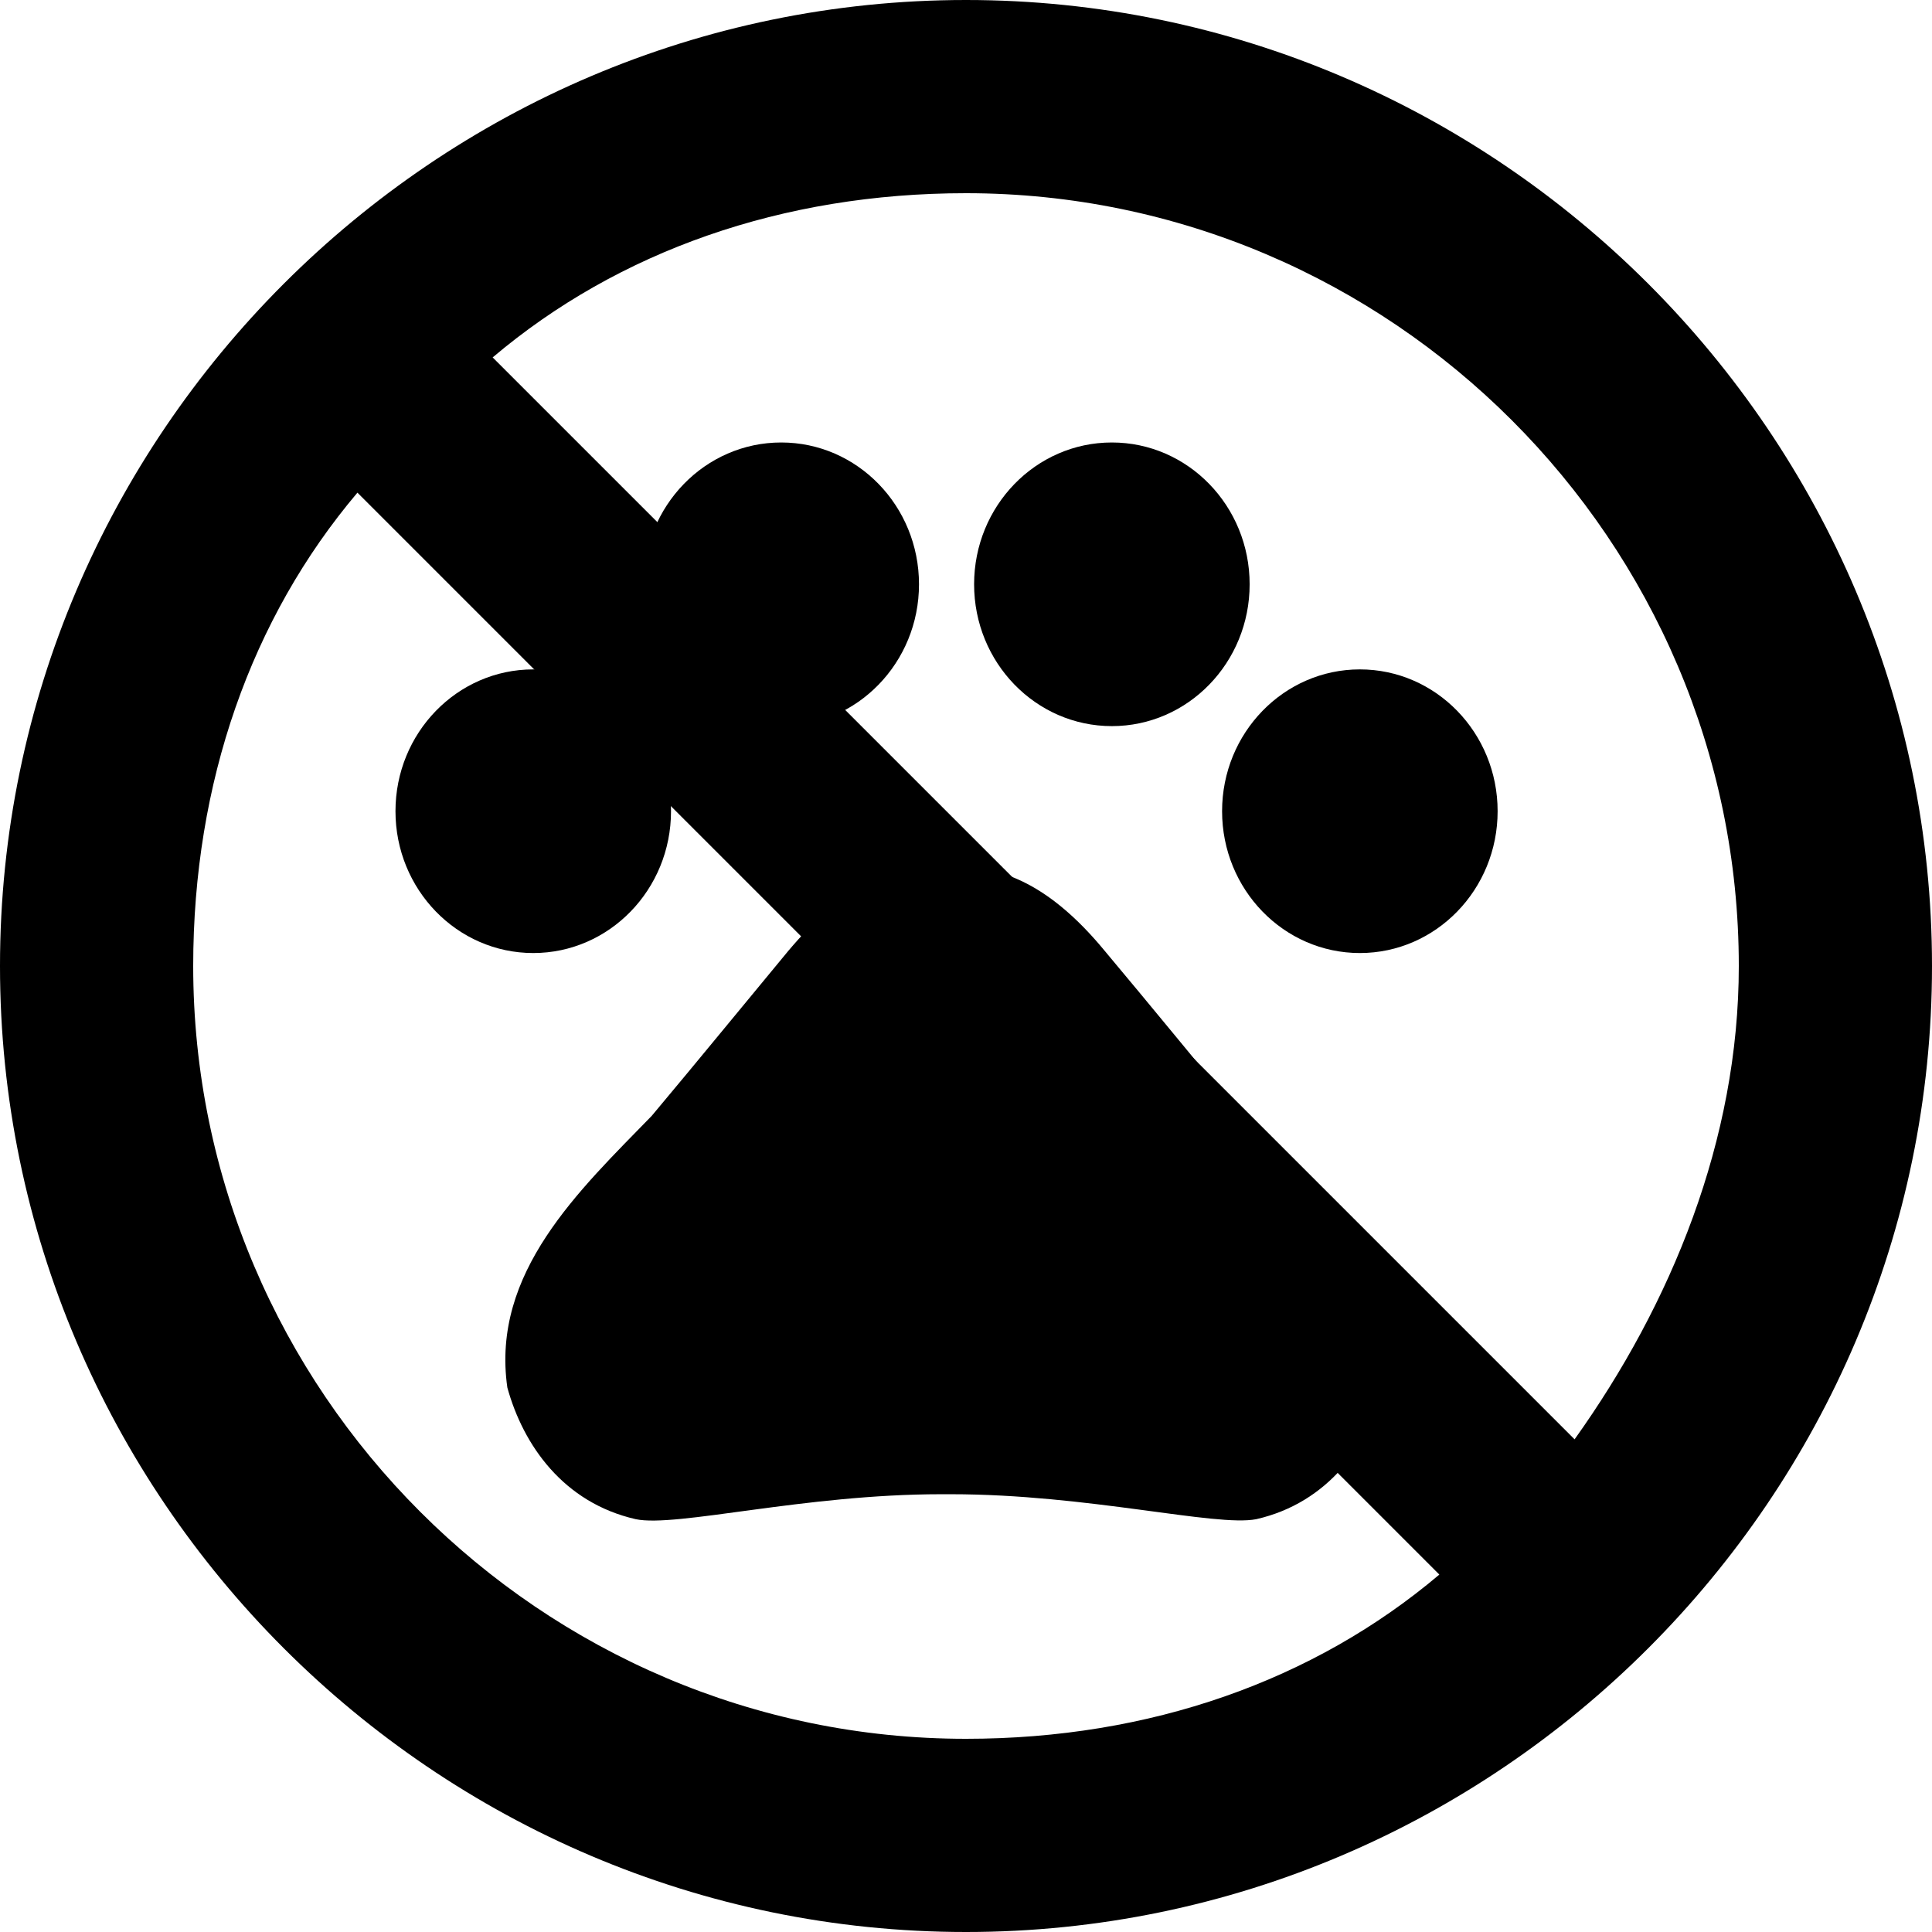
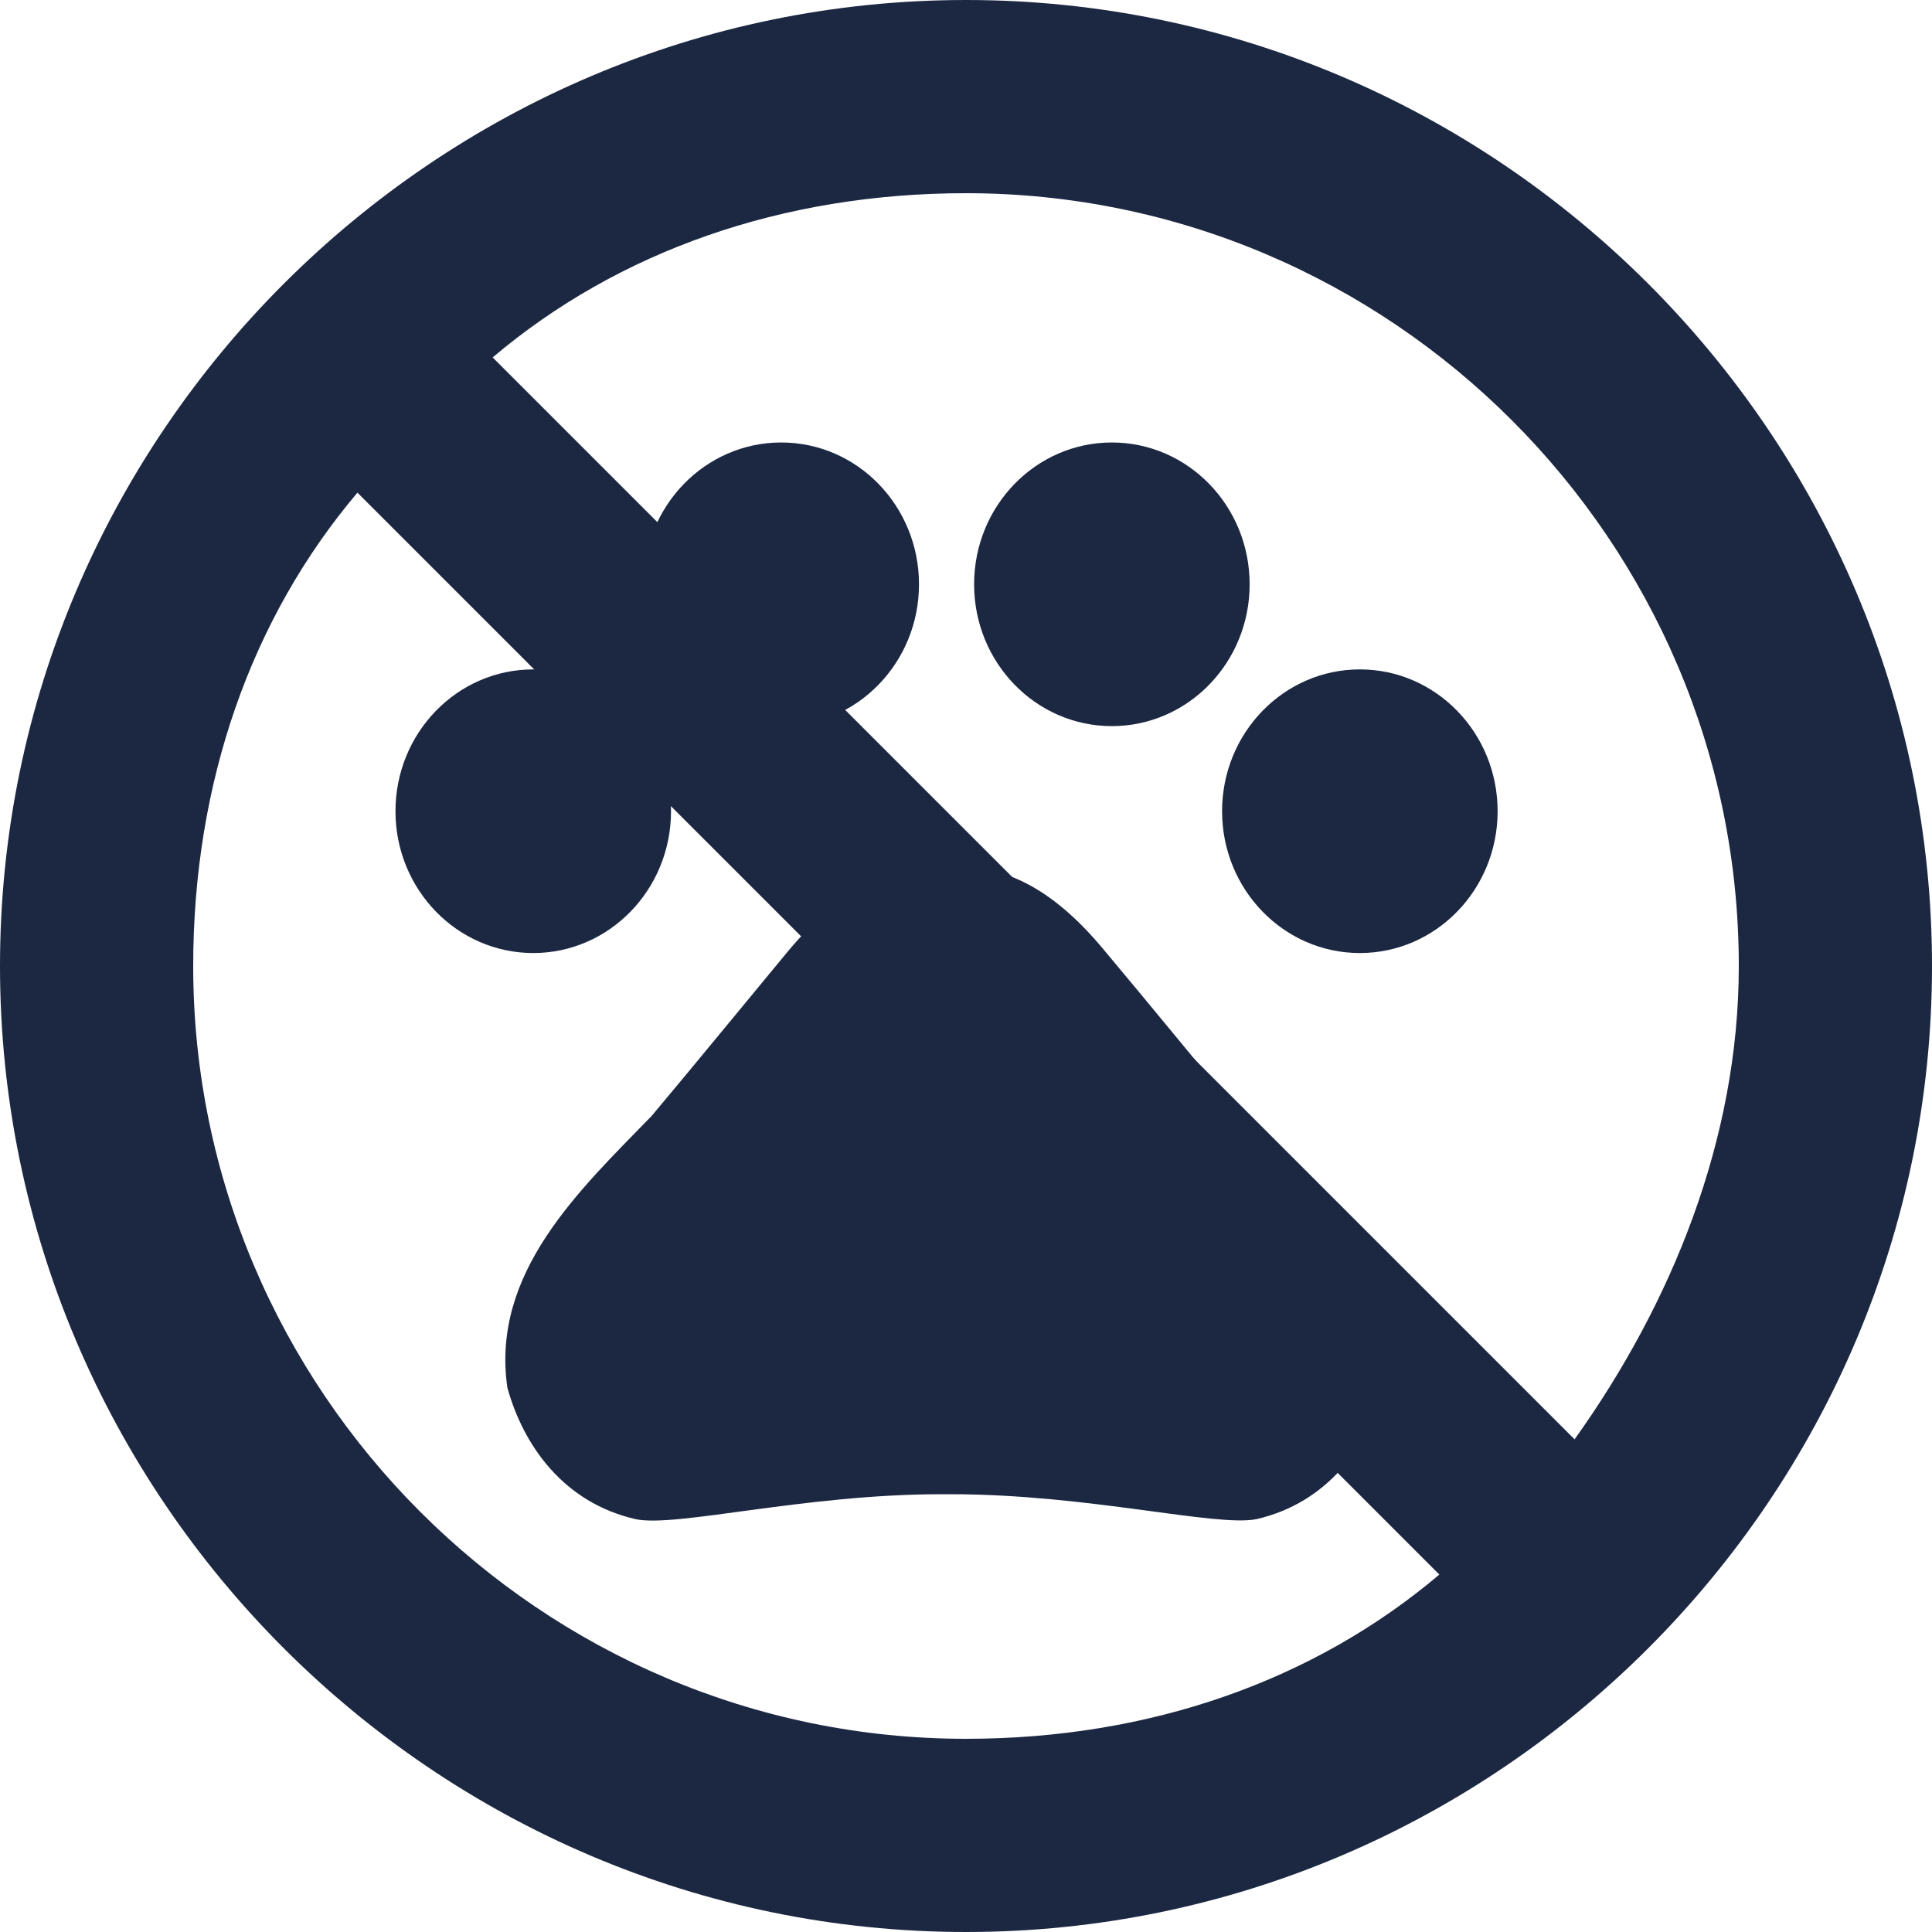
- <svg xmlns="http://www.w3.org/2000/svg" width="149" height="149" viewBox="0 0 149 149" fill="none">
-   <path d="M41.125 73.5C46.993 73.5 51.75 68.603 51.75 62.562C51.75 56.522 46.993 51.625 41.125 51.625C35.257 51.625 30.5 56.522 30.5 62.562C30.5 68.603 35.257 73.5 41.125 73.5Z" fill="black" />
-   <path d="M60.25 56C66.118 56 70.875 51.103 70.875 45.062C70.875 39.022 66.118 34.125 60.25 34.125C54.382 34.125 49.625 39.022 49.625 45.062C49.625 51.103 54.382 56 60.25 56Z" fill="black" />
-   <path d="M85.75 56C91.618 56 96.375 51.103 96.375 45.062C96.375 39.022 91.618 34.125 85.75 34.125C79.882 34.125 75.125 39.022 75.125 45.062C75.125 51.103 79.882 56 85.75 56Z" fill="black" />
-   <path d="M104.875 73.5C110.743 73.5 115.5 68.603 115.5 62.562C115.5 56.522 110.743 51.625 104.875 51.625C99.007 51.625 94.25 56.522 94.25 62.562C94.25 68.603 99.007 73.5 104.875 73.5Z" fill="black" />
-   <path d="M95.695 86.013C91.998 81.55 88.895 77.744 85.155 73.281C83.2 70.919 80.693 68.556 77.718 67.506C77.25 67.331 76.783 67.2 76.315 67.112C75.253 66.938 74.105 66.938 73 66.938C71.895 66.938 70.748 66.938 69.643 67.156C69.175 67.244 68.708 67.375 68.24 67.55C65.265 68.6 62.8 70.963 60.803 73.325C57.105 77.787 54.003 81.594 50.263 86.056C44.695 91.787 37.853 98.131 39.128 107.013C40.36 111.475 43.463 115.894 49.03 117.163C52.133 117.819 62.035 115.238 72.575 115.238H73.34C83.88 115.238 93.783 117.775 96.885 117.163C102.453 115.894 105.555 111.431 106.788 107.013C108.105 98.088 101.263 91.744 95.695 86.013V86.013Z" fill="black" />
-   <path d="M74.5 0C115.475 0 149 33.525 149 74.5C149 115.475 115.475 149 74.5 149C33.525 149 0 115.475 0 74.5C0 33.525 33.525 0 74.5 0ZM74.5 14.9C60.345 14.9 47.68 19.37 37.995 27.565L121.435 111.005C128.885 100.575 134.1 87.91 134.1 74.5C134.1 41.72 107.28 14.9 74.5 14.9ZM111.005 121.435L27.565 37.995C19.37 47.68 14.9 60.345 14.9 74.5C14.9 107.28 41.72 134.1 74.5 134.1C88.655 134.1 101.32 129.63 111.005 121.435Z" fill="black" />
+ <svg xmlns="http://www.w3.org/2000/svg" width="149" height="149" viewBox="0 0 149 149" fill="#1C2842">
+   <path d="M41.125 73.5C46.993 73.5 51.75 68.603 51.75 62.562C51.75 56.522 46.993 51.625 41.125 51.625C35.257 51.625 30.5 56.522 30.5 62.562C30.5 68.603 35.257 73.5 41.125 73.5Z" fill="#1C2842" />
+   <path d="M60.25 56C66.118 56 70.875 51.103 70.875 45.062C70.875 39.022 66.118 34.125 60.25 34.125C54.382 34.125 49.625 39.022 49.625 45.062C49.625 51.103 54.382 56 60.25 56Z" fill="#1C2842" />
+   <path d="M85.75 56C91.618 56 96.375 51.103 96.375 45.062C96.375 39.022 91.618 34.125 85.75 34.125C79.882 34.125 75.125 39.022 75.125 45.062C75.125 51.103 79.882 56 85.75 56Z" fill="#1C2842" />
+   <path d="M104.875 73.5C110.743 73.5 115.5 68.603 115.5 62.562C115.5 56.522 110.743 51.625 104.875 51.625C99.007 51.625 94.25 56.522 94.25 62.562C94.25 68.603 99.007 73.5 104.875 73.5Z" fill="#1C2842" />
+   <path d="M95.695 86.013C91.998 81.55 88.895 77.744 85.155 73.281C83.2 70.919 80.693 68.556 77.718 67.506C77.25 67.331 76.783 67.2 76.315 67.112C75.253 66.938 74.105 66.938 73 66.938C71.895 66.938 70.748 66.938 69.643 67.156C69.175 67.244 68.708 67.375 68.24 67.55C65.265 68.6 62.8 70.963 60.803 73.325C57.105 77.787 54.003 81.594 50.263 86.056C44.695 91.787 37.853 98.131 39.128 107.013C40.36 111.475 43.463 115.894 49.03 117.163C52.133 117.819 62.035 115.238 72.575 115.238H73.34C83.88 115.238 93.783 117.775 96.885 117.163C102.453 115.894 105.555 111.431 106.788 107.013C108.105 98.088 101.263 91.744 95.695 86.013V86.013Z" fill="#1C2842" />
+   <path d="M74.5 0C115.475 0 149 33.525 149 74.5C149 115.475 115.475 149 74.5 149C33.525 149 0 115.475 0 74.5C0 33.525 33.525 0 74.5 0ZM74.5 14.9C60.345 14.9 47.68 19.37 37.995 27.565L121.435 111.005C128.885 100.575 134.1 87.91 134.1 74.5C134.1 41.72 107.28 14.9 74.5 14.9ZM111.005 121.435L27.565 37.995C19.37 47.68 14.9 60.345 14.9 74.5C14.9 107.28 41.72 134.1 74.5 134.1C88.655 134.1 101.32 129.63 111.005 121.435Z" fill="#1C2842" />
</svg>
